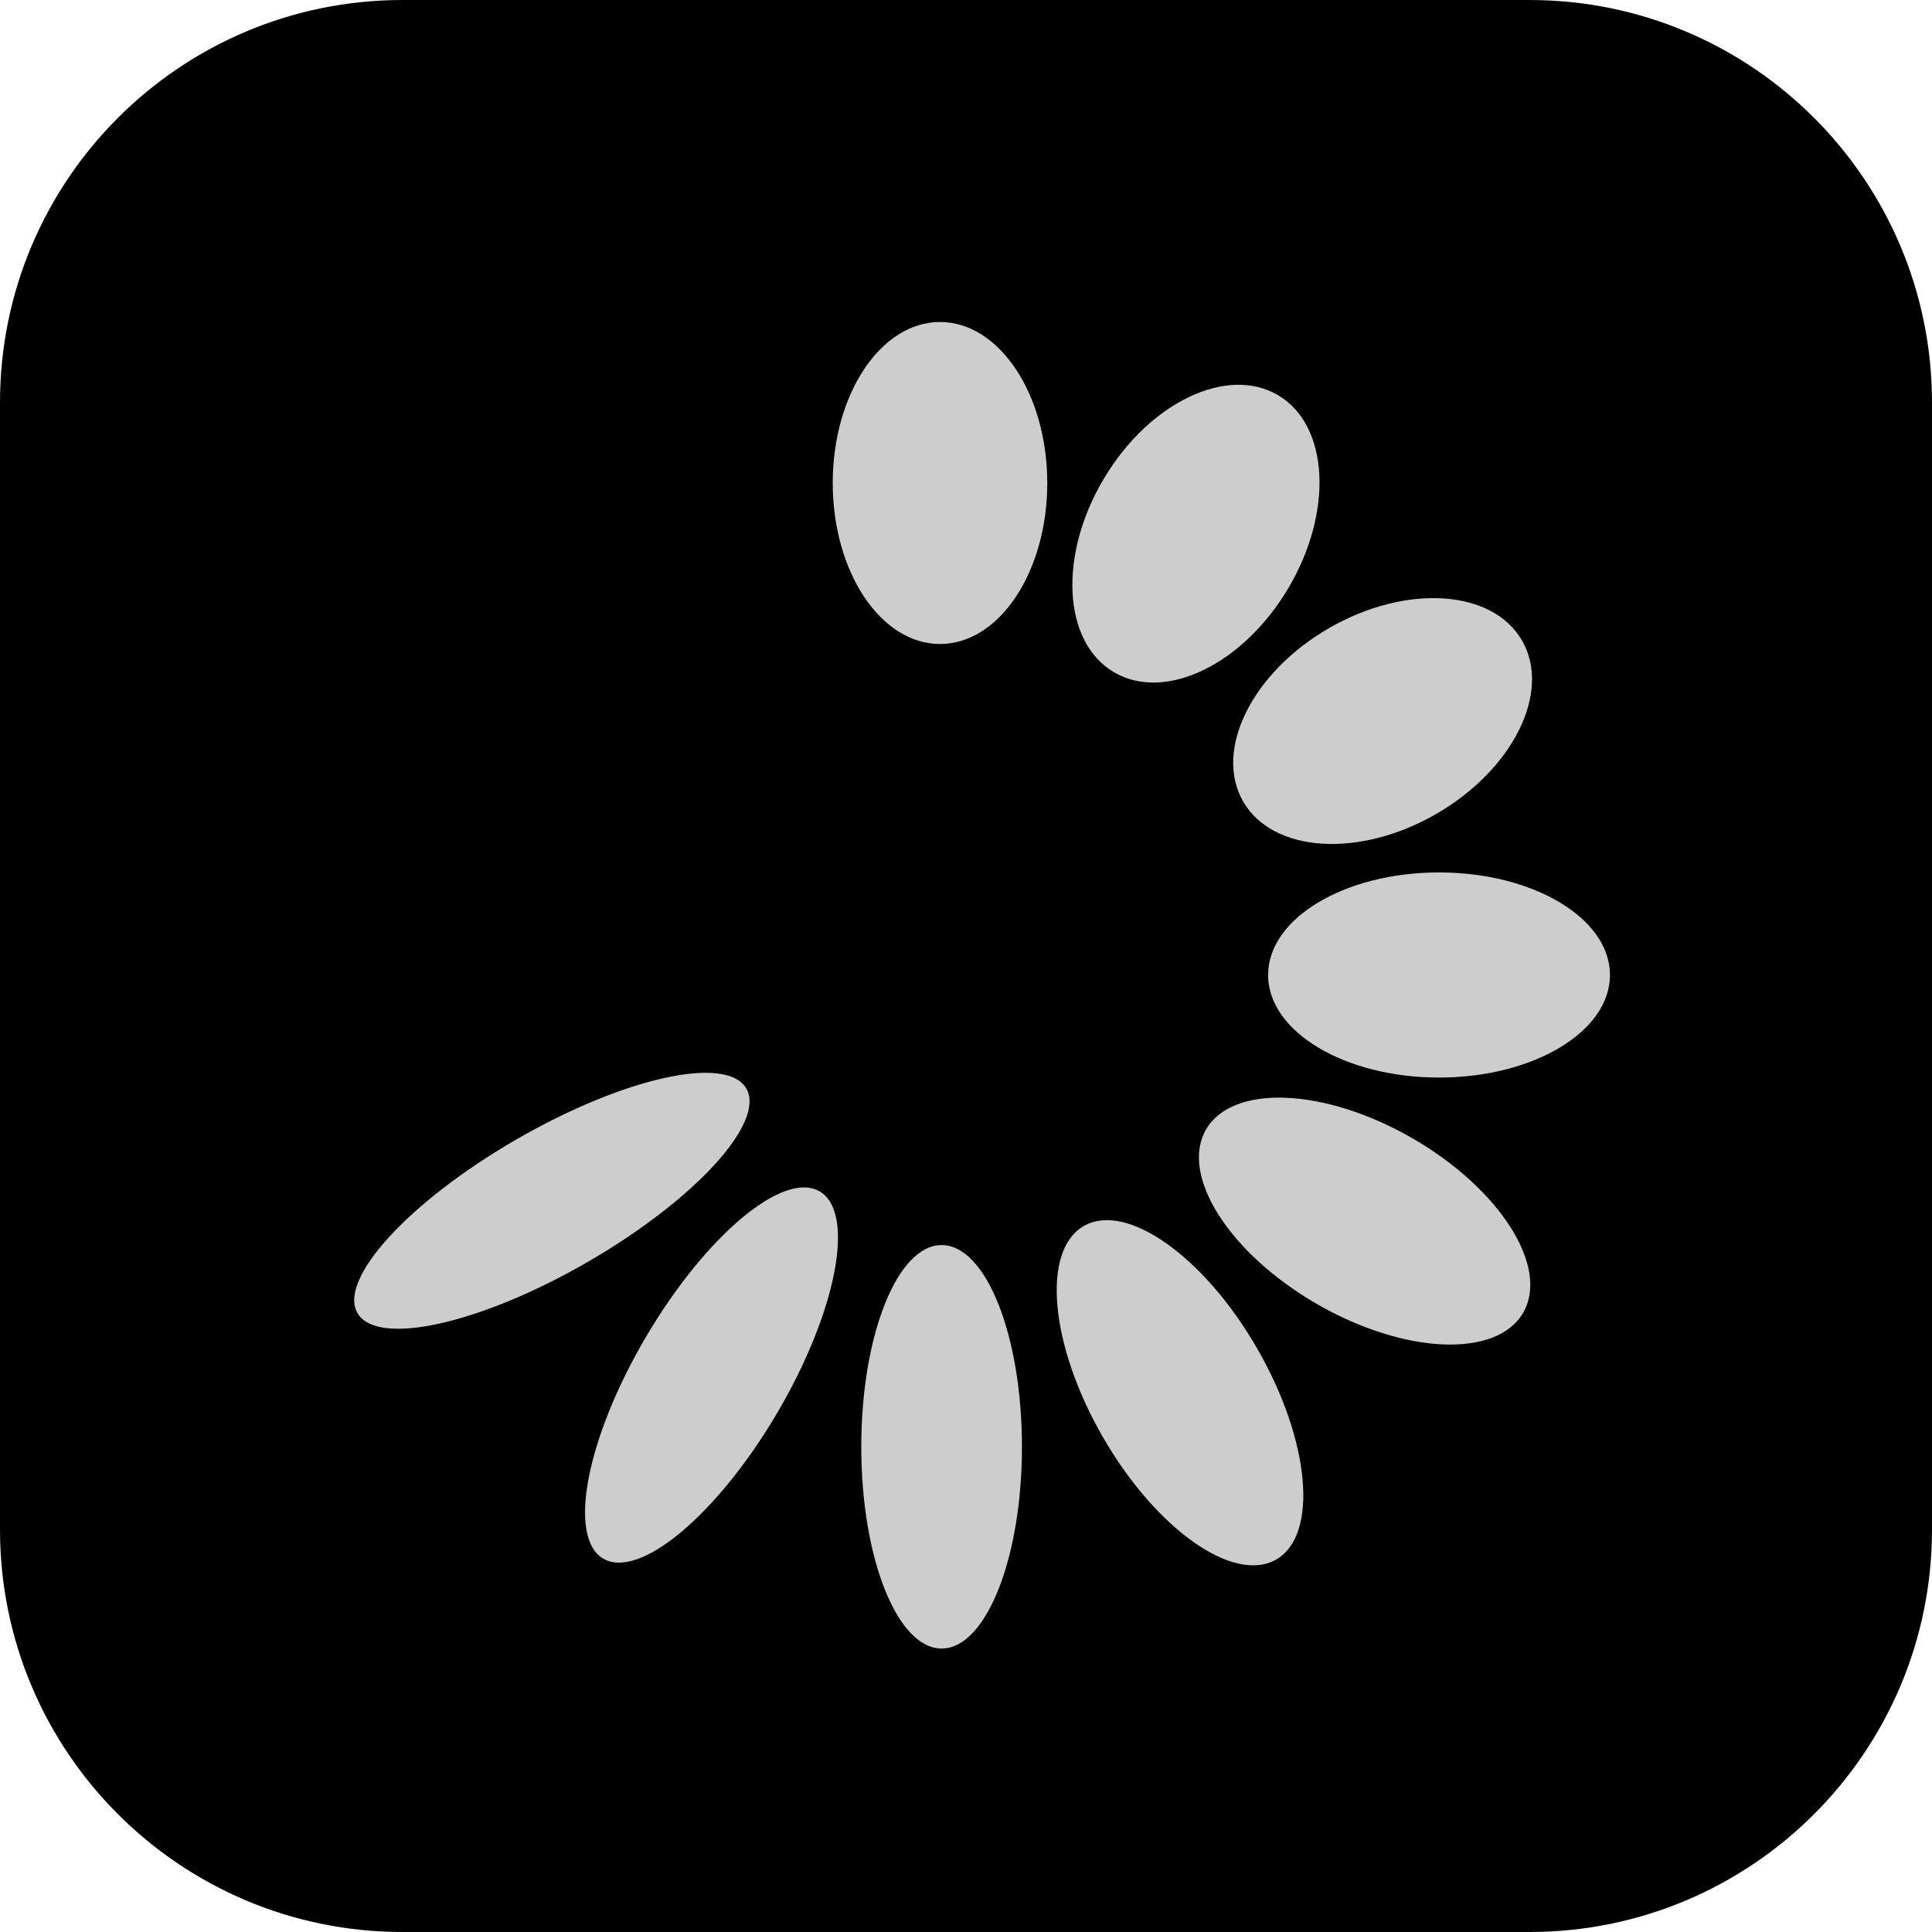
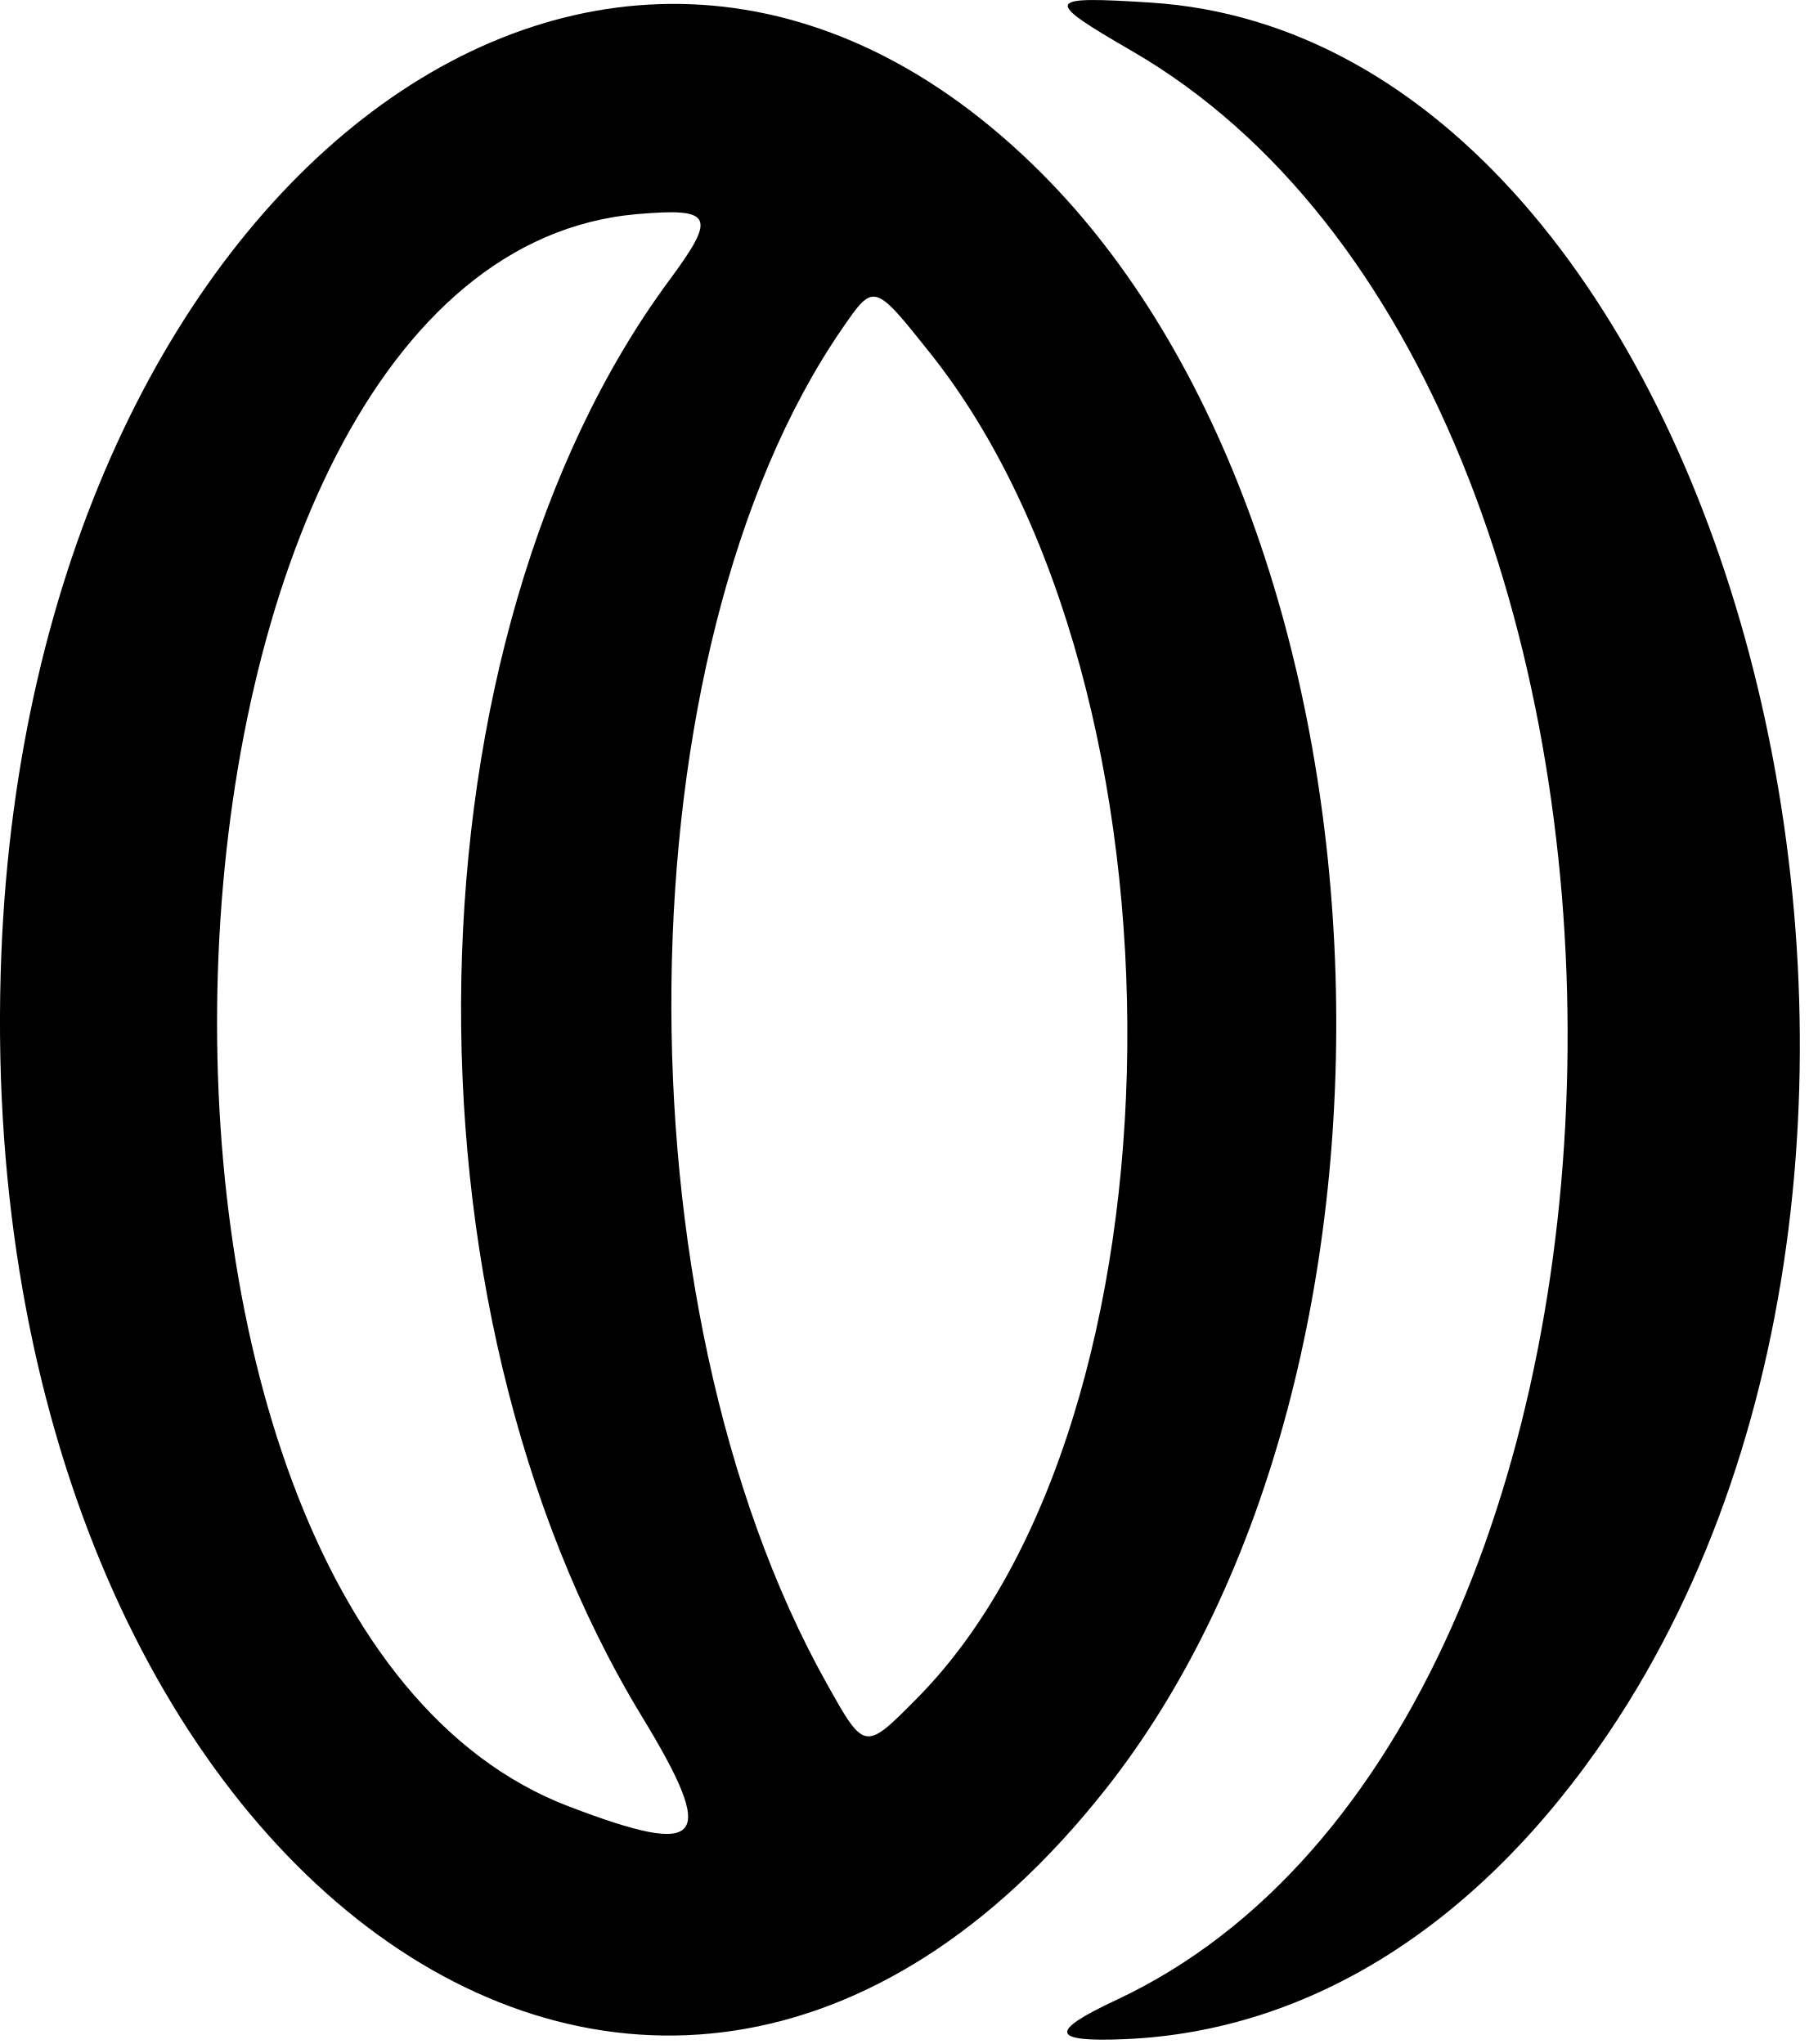
- <svg xmlns="http://www.w3.org/2000/svg" width="48" height="48" viewBox="0 0 48 48" fill="none">
-   <rect width="48" height="48" rx="10" fill="black" />
-   <ellipse cx="29.713" cy="13.259" rx="2.665" ry="4" transform="rotate(30.7312 29.7133 13.2586)" fill="#CDCDCD" />
-   <ellipse cx="23.354" cy="12" rx="2.665" ry="4" fill="#CDCDCD" />
-   <ellipse cx="34.351" cy="17.914" rx="2.665" ry="4" transform="rotate(60 34.3507 17.9136)" fill="#CDCDCD" />
-   <ellipse cx="35.753" cy="24.224" rx="2.548" ry="4.247" transform="rotate(90 35.7529 24.2235)" fill="#CDCDCD" />
-   <ellipse cx="33.903" cy="30.338" rx="2.376" ry="4.55" transform="rotate(120 33.9031 30.3381)" fill="#CDCDCD" />
-   <ellipse cx="29.318" cy="34.603" rx="2.21" ry="4.783" transform="rotate(150 29.3176 34.6026)" fill="#CDCDCD" />
-   <ellipse cx="23.395" cy="35.946" rx="1.996" ry="5.012" transform="rotate(-180 23.3945 35.9457)" fill="#CDCDCD" />
-   <ellipse cx="17.677" cy="34.163" rx="1.884" ry="5.295" transform="rotate(-149.465 17.6771 34.1627)" fill="#CDCDCD" />
-   <ellipse cx="13.712" cy="29.833" rx="1.761" ry="5.578" transform="rotate(-120 13.7117 29.8333)" fill="#CDCDCD" />
+ <svg xmlns="http://www.w3.org/2000/svg" width="40" height="45" viewBox="0 0 40 45" fill="none">
+   <path fill-rule="evenodd" clip-rule="evenodd" d="M35.419 38.132C44.382 24.793 38.038 0.865 25.324 0.057C22.982 -0.092 22.952 -0.014 24.917 1.125C37.874 8.634 37.636 37.918 24.569 44.031C23.073 44.731 23.125 44.962 24.763 44.893C28.853 44.719 32.584 42.352 35.419 38.132ZM24.334 39.391C31.667 30.106 30.938 11.826 22.915 3.804C13.47 -5.642 0.714 3.936 0.03 20.987C-0.766 40.835 14.228 52.189 24.334 39.391ZM18.193 37.058C13.504 28.674 13.666 14.324 18.529 7.245C19.234 6.219 19.234 6.219 20.47 7.771C26.386 15.195 26.228 31.286 20.179 37.394C19.03 38.555 19.03 38.555 18.193 37.058ZM12.515 39.768C1.349 35.504 2.631 5.696 14.023 4.714C15.691 4.57 15.78 4.751 14.736 6.163C8.869 14.1 8.588 28.684 14.129 37.791C15.803 40.544 15.504 40.909 12.515 39.768Z" fill="black" />
</svg>
